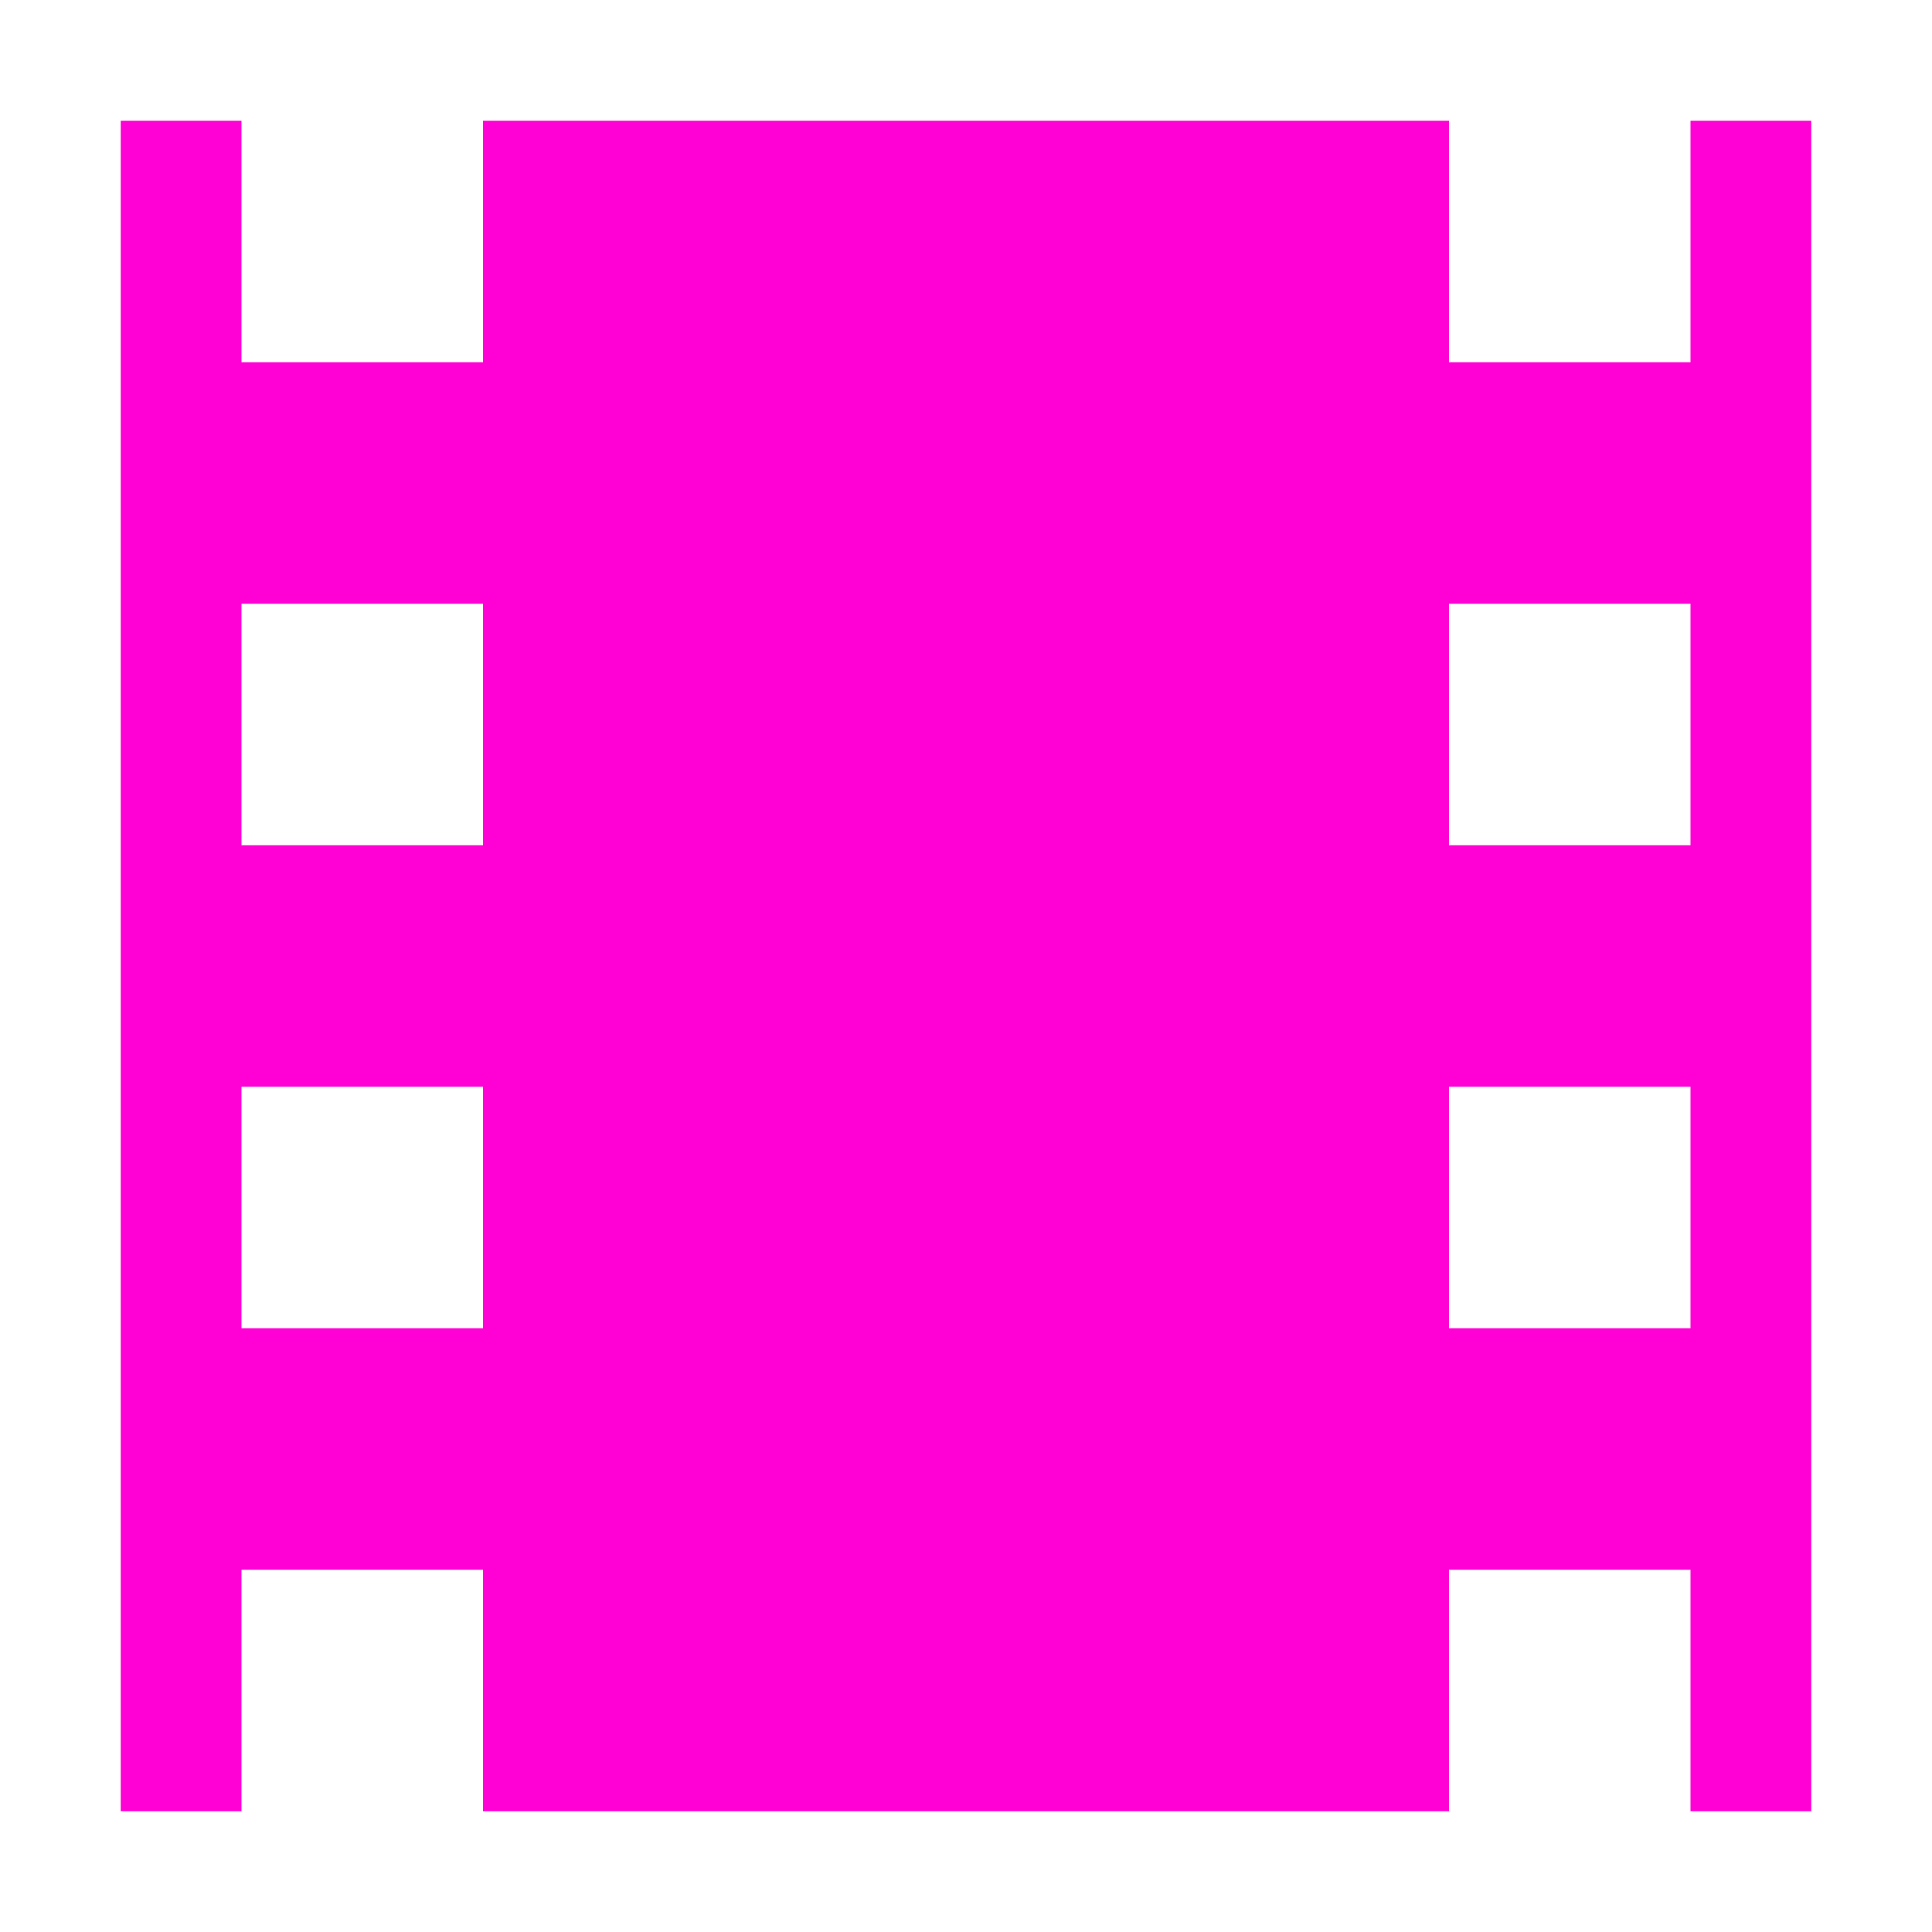
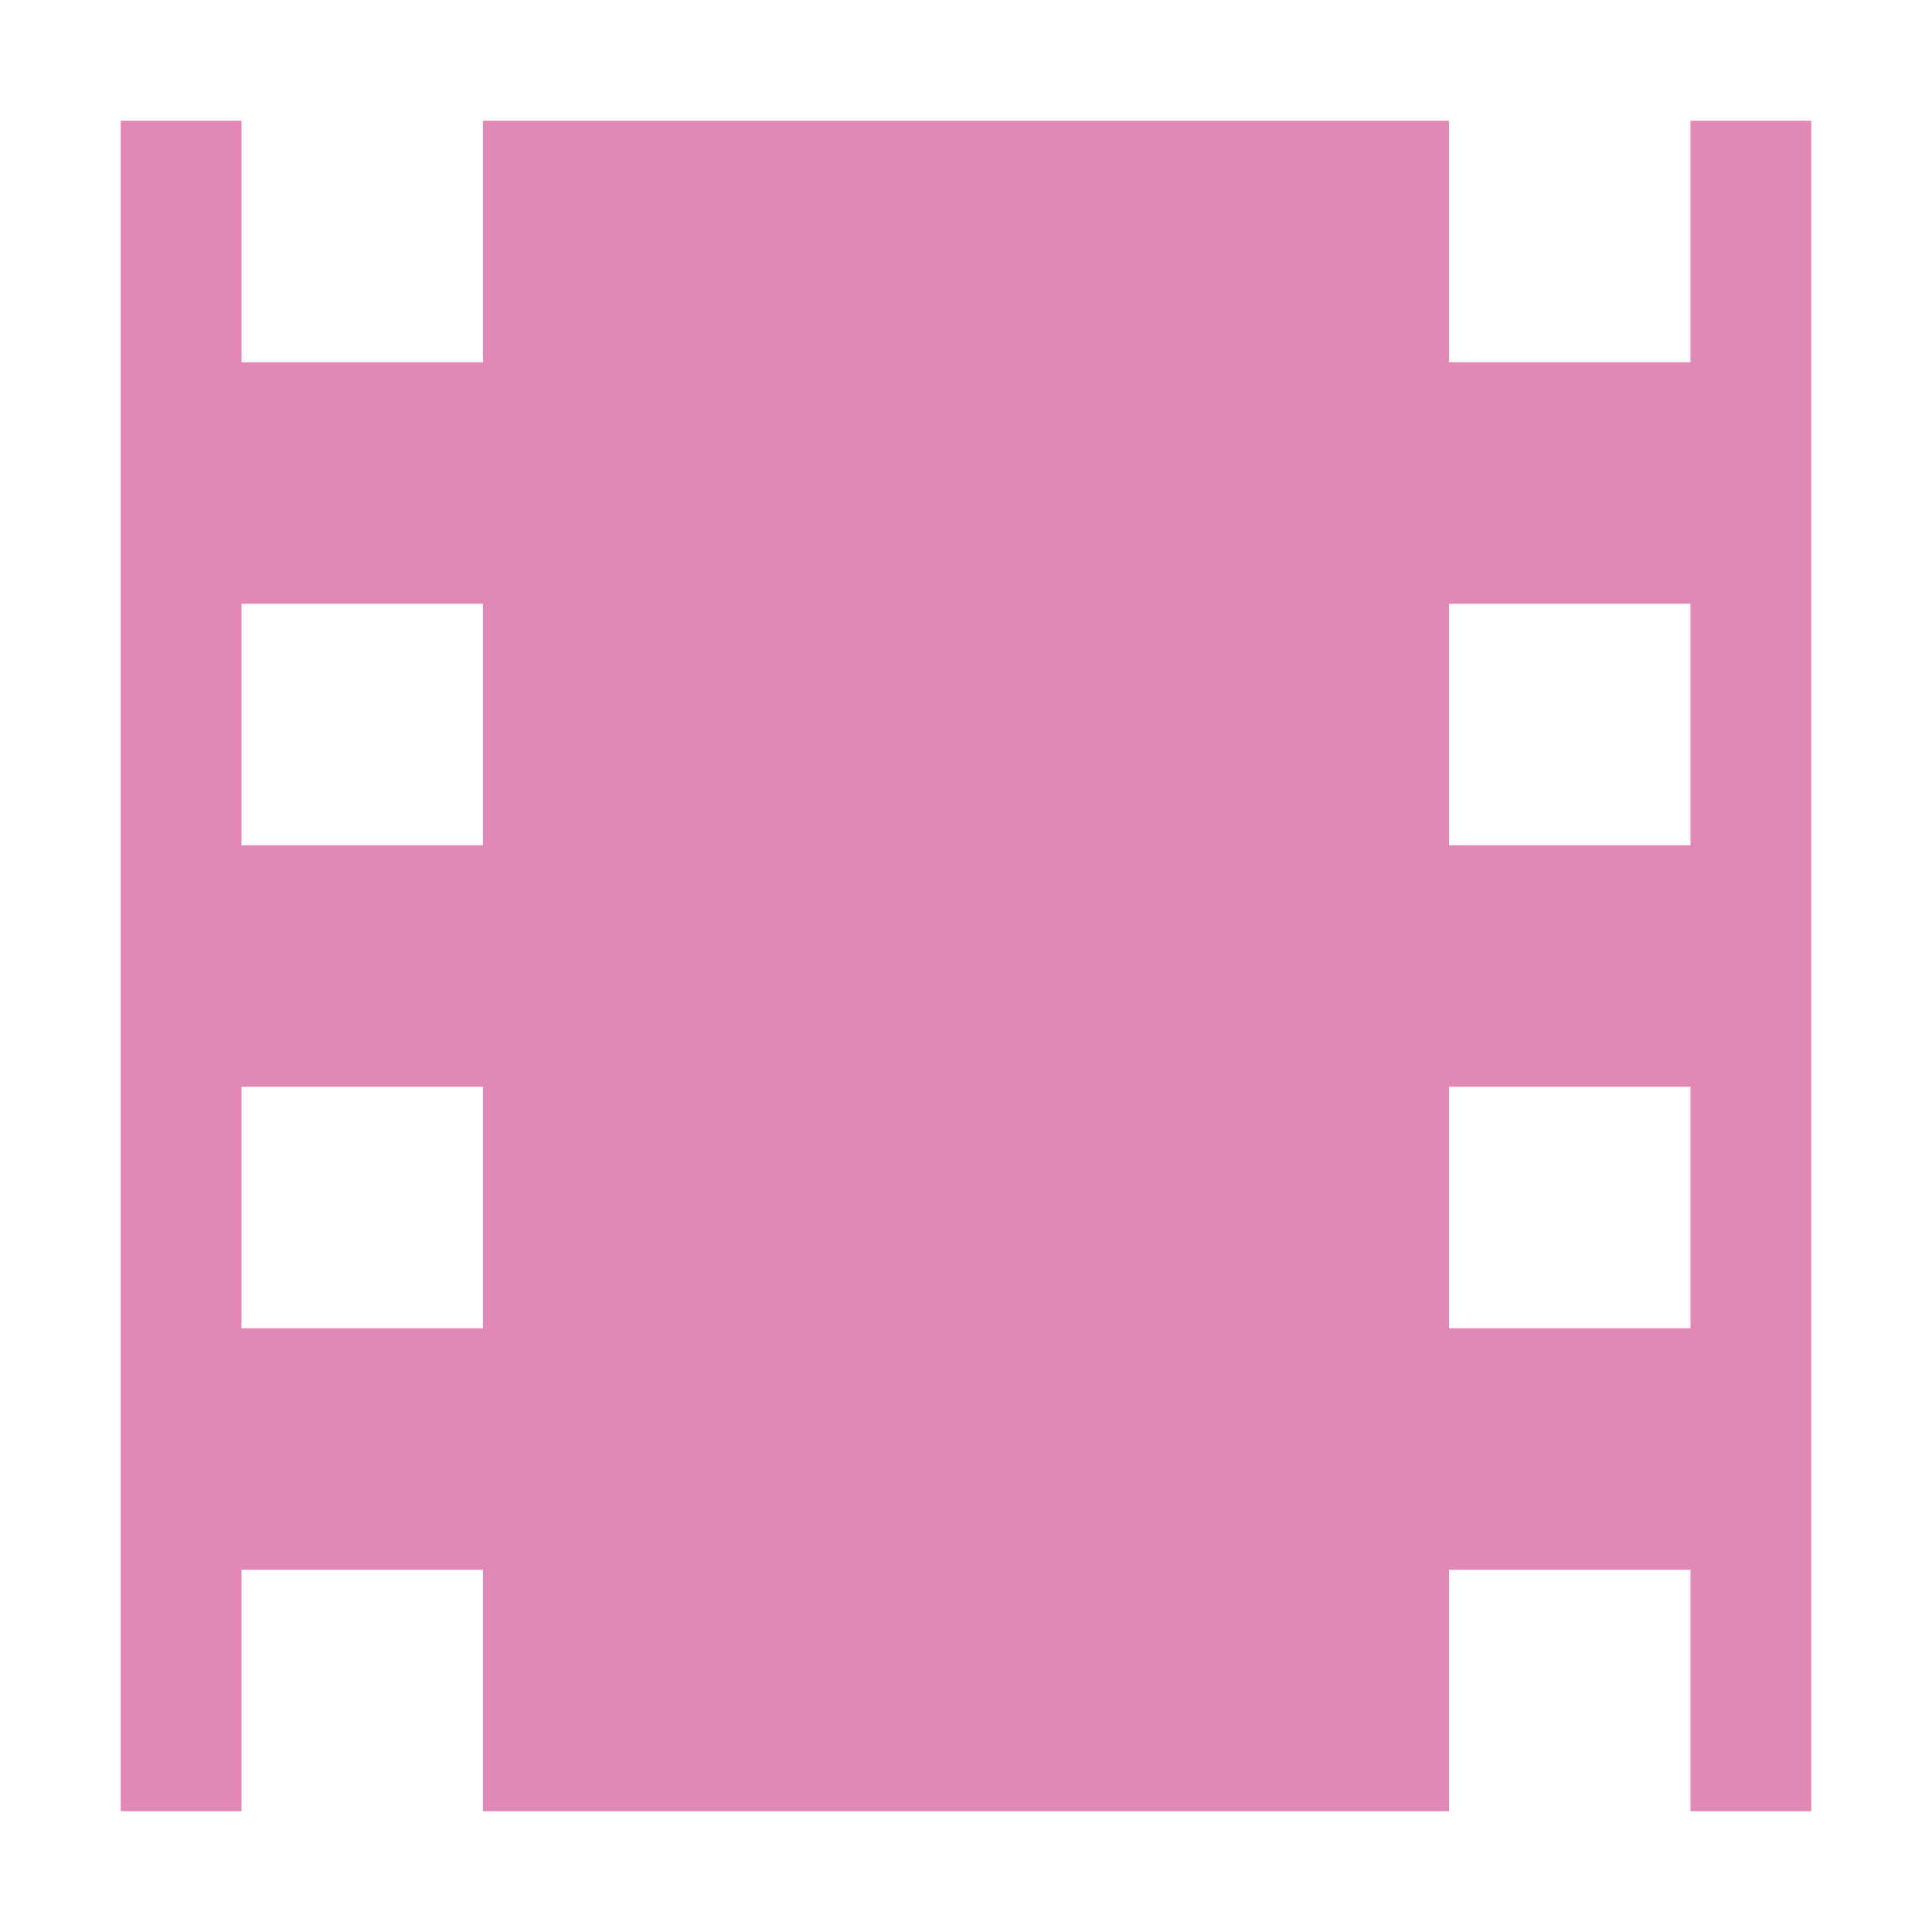
<svg xmlns="http://www.w3.org/2000/svg" width="16" height="16" version="1.1" id="svg1">
  <defs id="defs1" />
-   <path fill="#c38ef1" d="M1 1v14h1v-2h2v2h8v-2h2v2h1V1h-1v2h-2V1H4v2H2V1zm1 4h2v2H2zm10 0h2v2h-2zM2 9h2v2H2zm10 0h2v2h-2z" id="path1" style="fill:#ff00d5;fill-opacity:1" />
+   <path fill="#c38ef1" d="M1 1v14h1v-2h2v2h8v-2h2v2h1V1h-1v2h-2V1H4v2H2V1zm1 4h2v2H2zm10 0h2v2h-2zM2 9h2v2H2zm10 0h2v2h-2z" id="path1" style="fill:#e288b5;fill-opacity:1" />
</svg>
